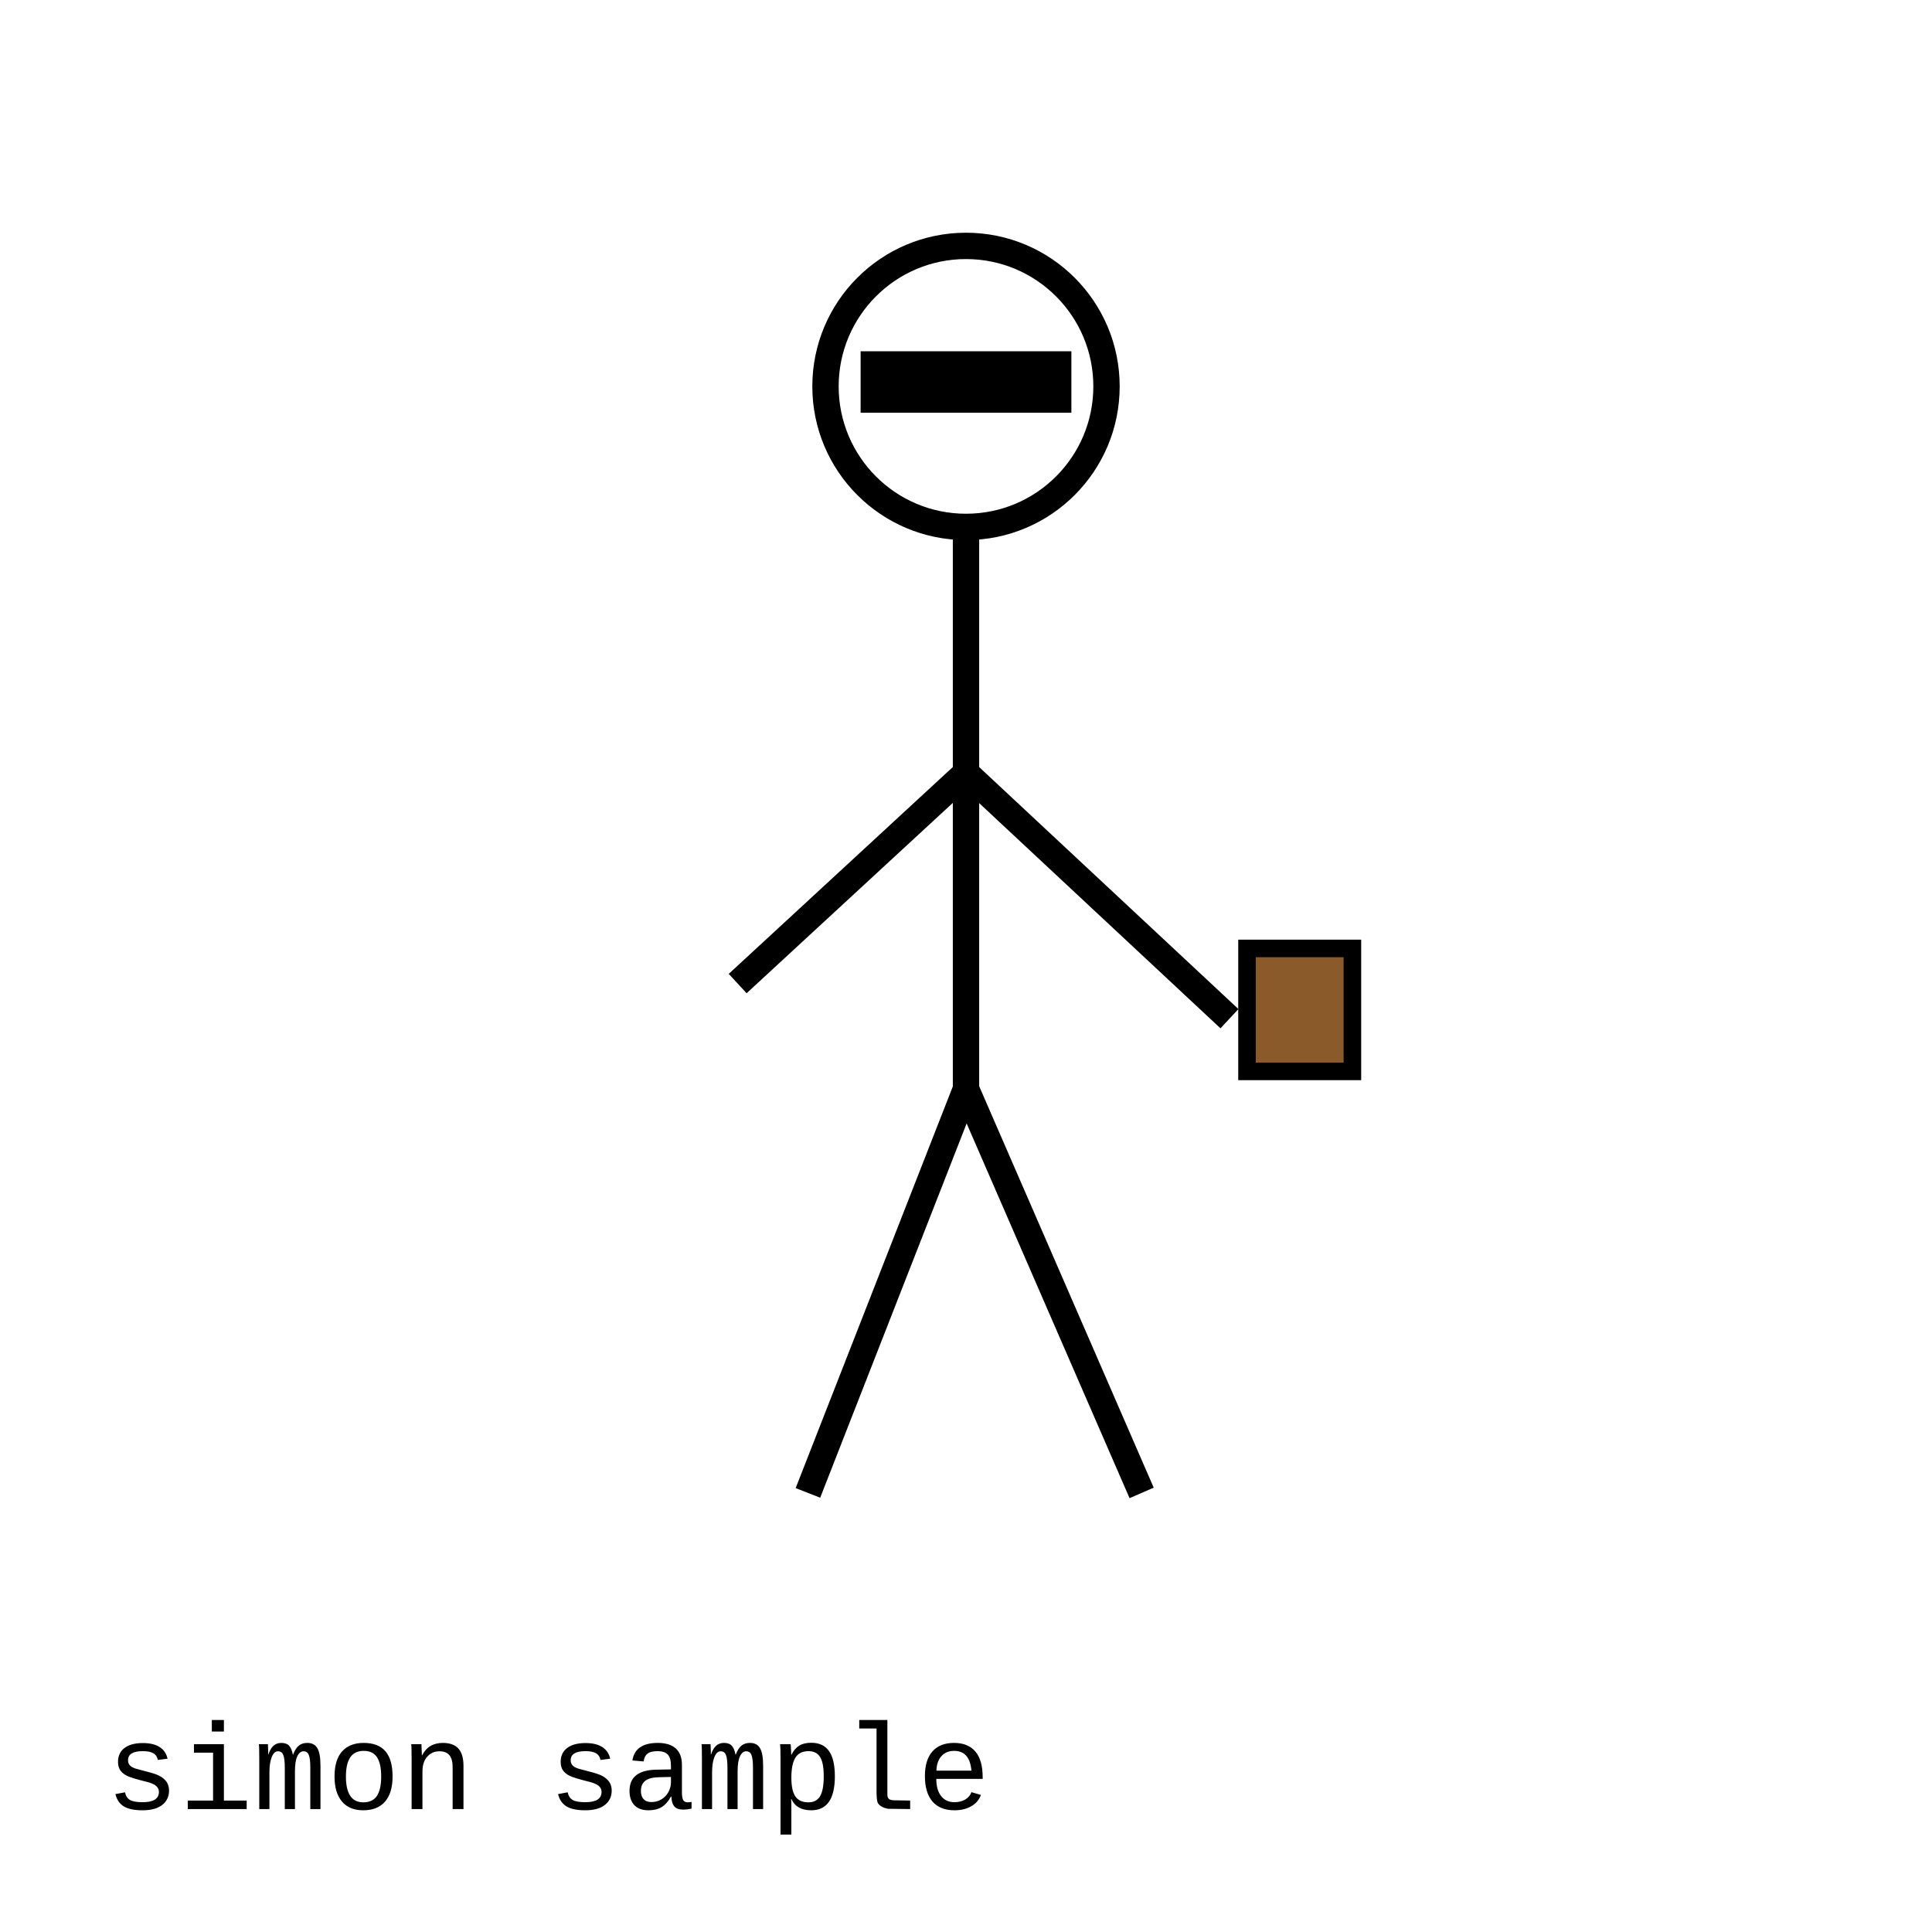
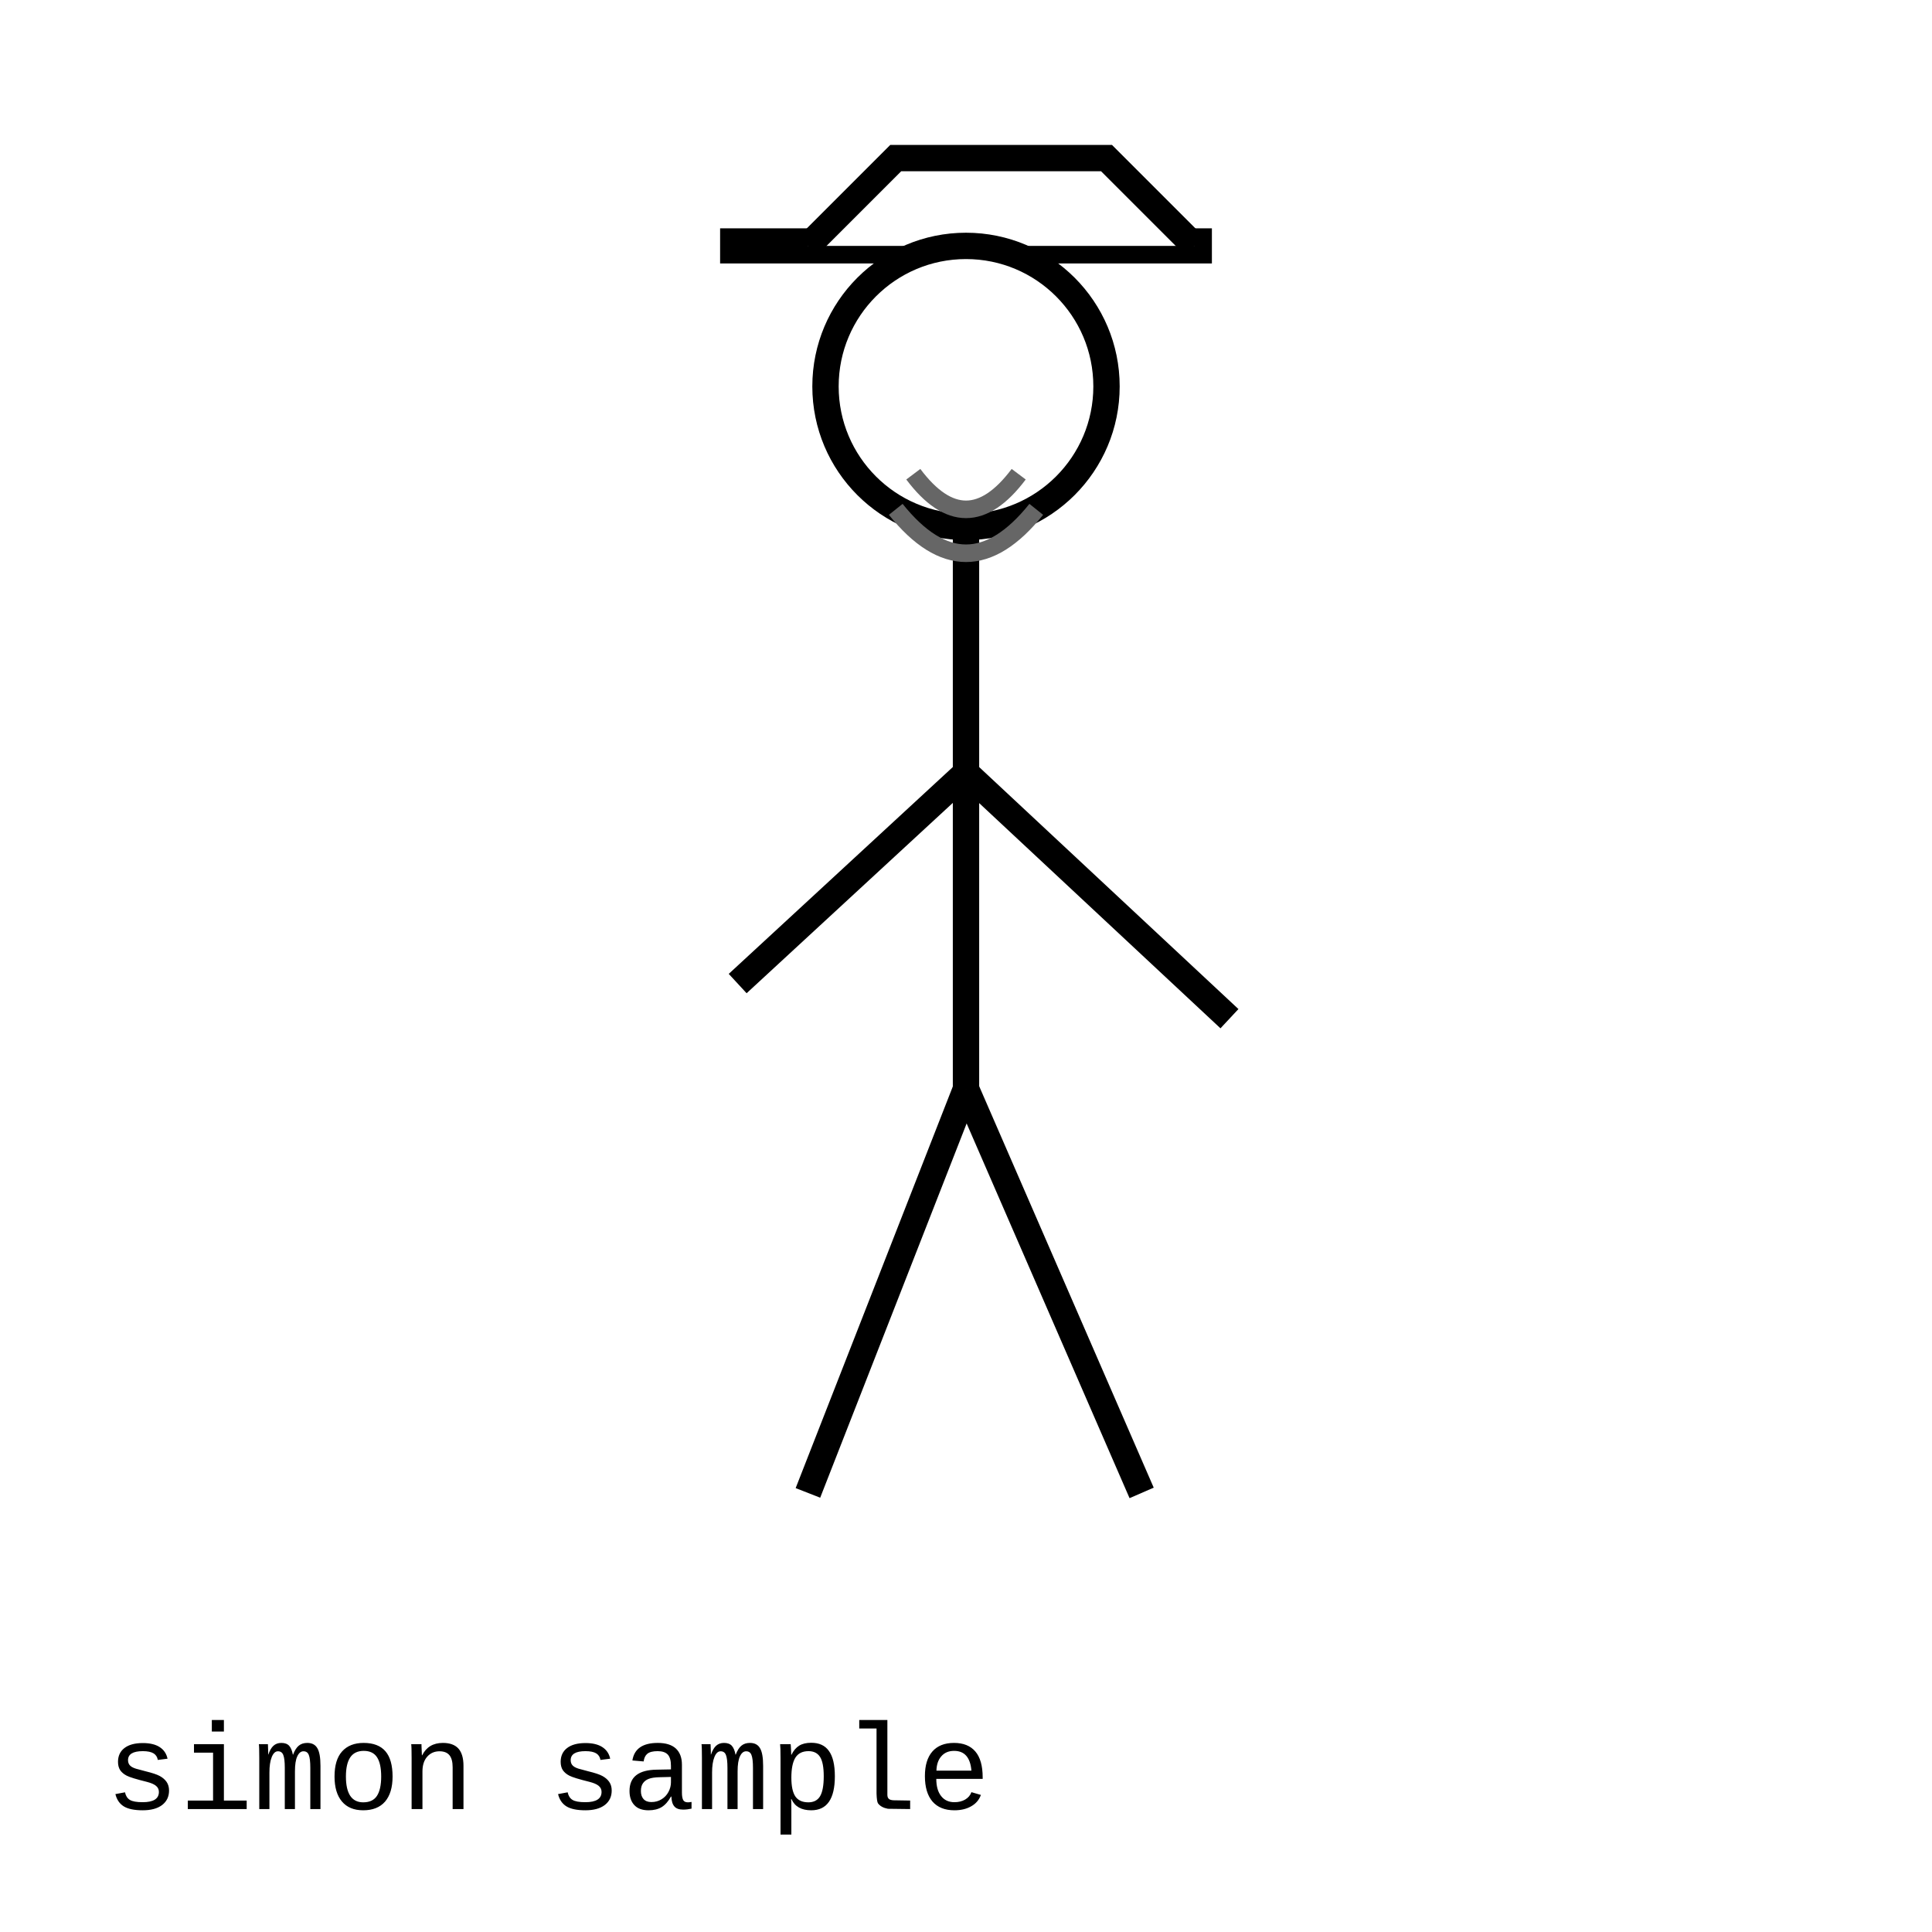
<svg xmlns="http://www.w3.org/2000/svg" width="220" height="220" viewBox="0 0 220 220">
  <rect width="220" height="220" fill="#fff" />
+   <line x1="82" y1="28" x2="138" y2="28" stroke="#000" stroke-width="4" />
+   <path d="M92 28 L102 18 L126 18 L136 28" fill="#fff" stroke="#000" stroke-width="3" />
  <circle cx="110" cy="44" r="16" fill="#fff" stroke="#000" stroke-width="3" />
-   <rect x="98" y="40" width="24" height="7" fill="#000" />
+   <path d="M104 54 Q110 62 116 54" fill="none" stroke="#666" stroke-width="2" />
  <line x1="110" y1="60" x2="110" y2="124" stroke="#000" stroke-width="3" />
  <line x1="110" y1="88" x2="84" y2="112" stroke="#000" stroke-width="3" />
  <line x1="110" y1="88" x2="140" y2="116" stroke="#000" stroke-width="3" />
  <line x1="110" y1="124" x2="92" y2="170" stroke="#000" stroke-width="3" />
  <line x1="110" y1="124" x2="130" y2="170" stroke="#000" stroke-width="3" />
-   <rect x="142" y="108" width="12" height="14" fill="#8b5a2b" stroke="#000" stroke-width="2" />
+   <path d="M102 58 Q110 68 118 58" fill="none" stroke="#666" stroke-width="2" />
  <text x="12" y="206" font-size="14" font-family="Courier New, monospace">simon sample</text>
</svg>
